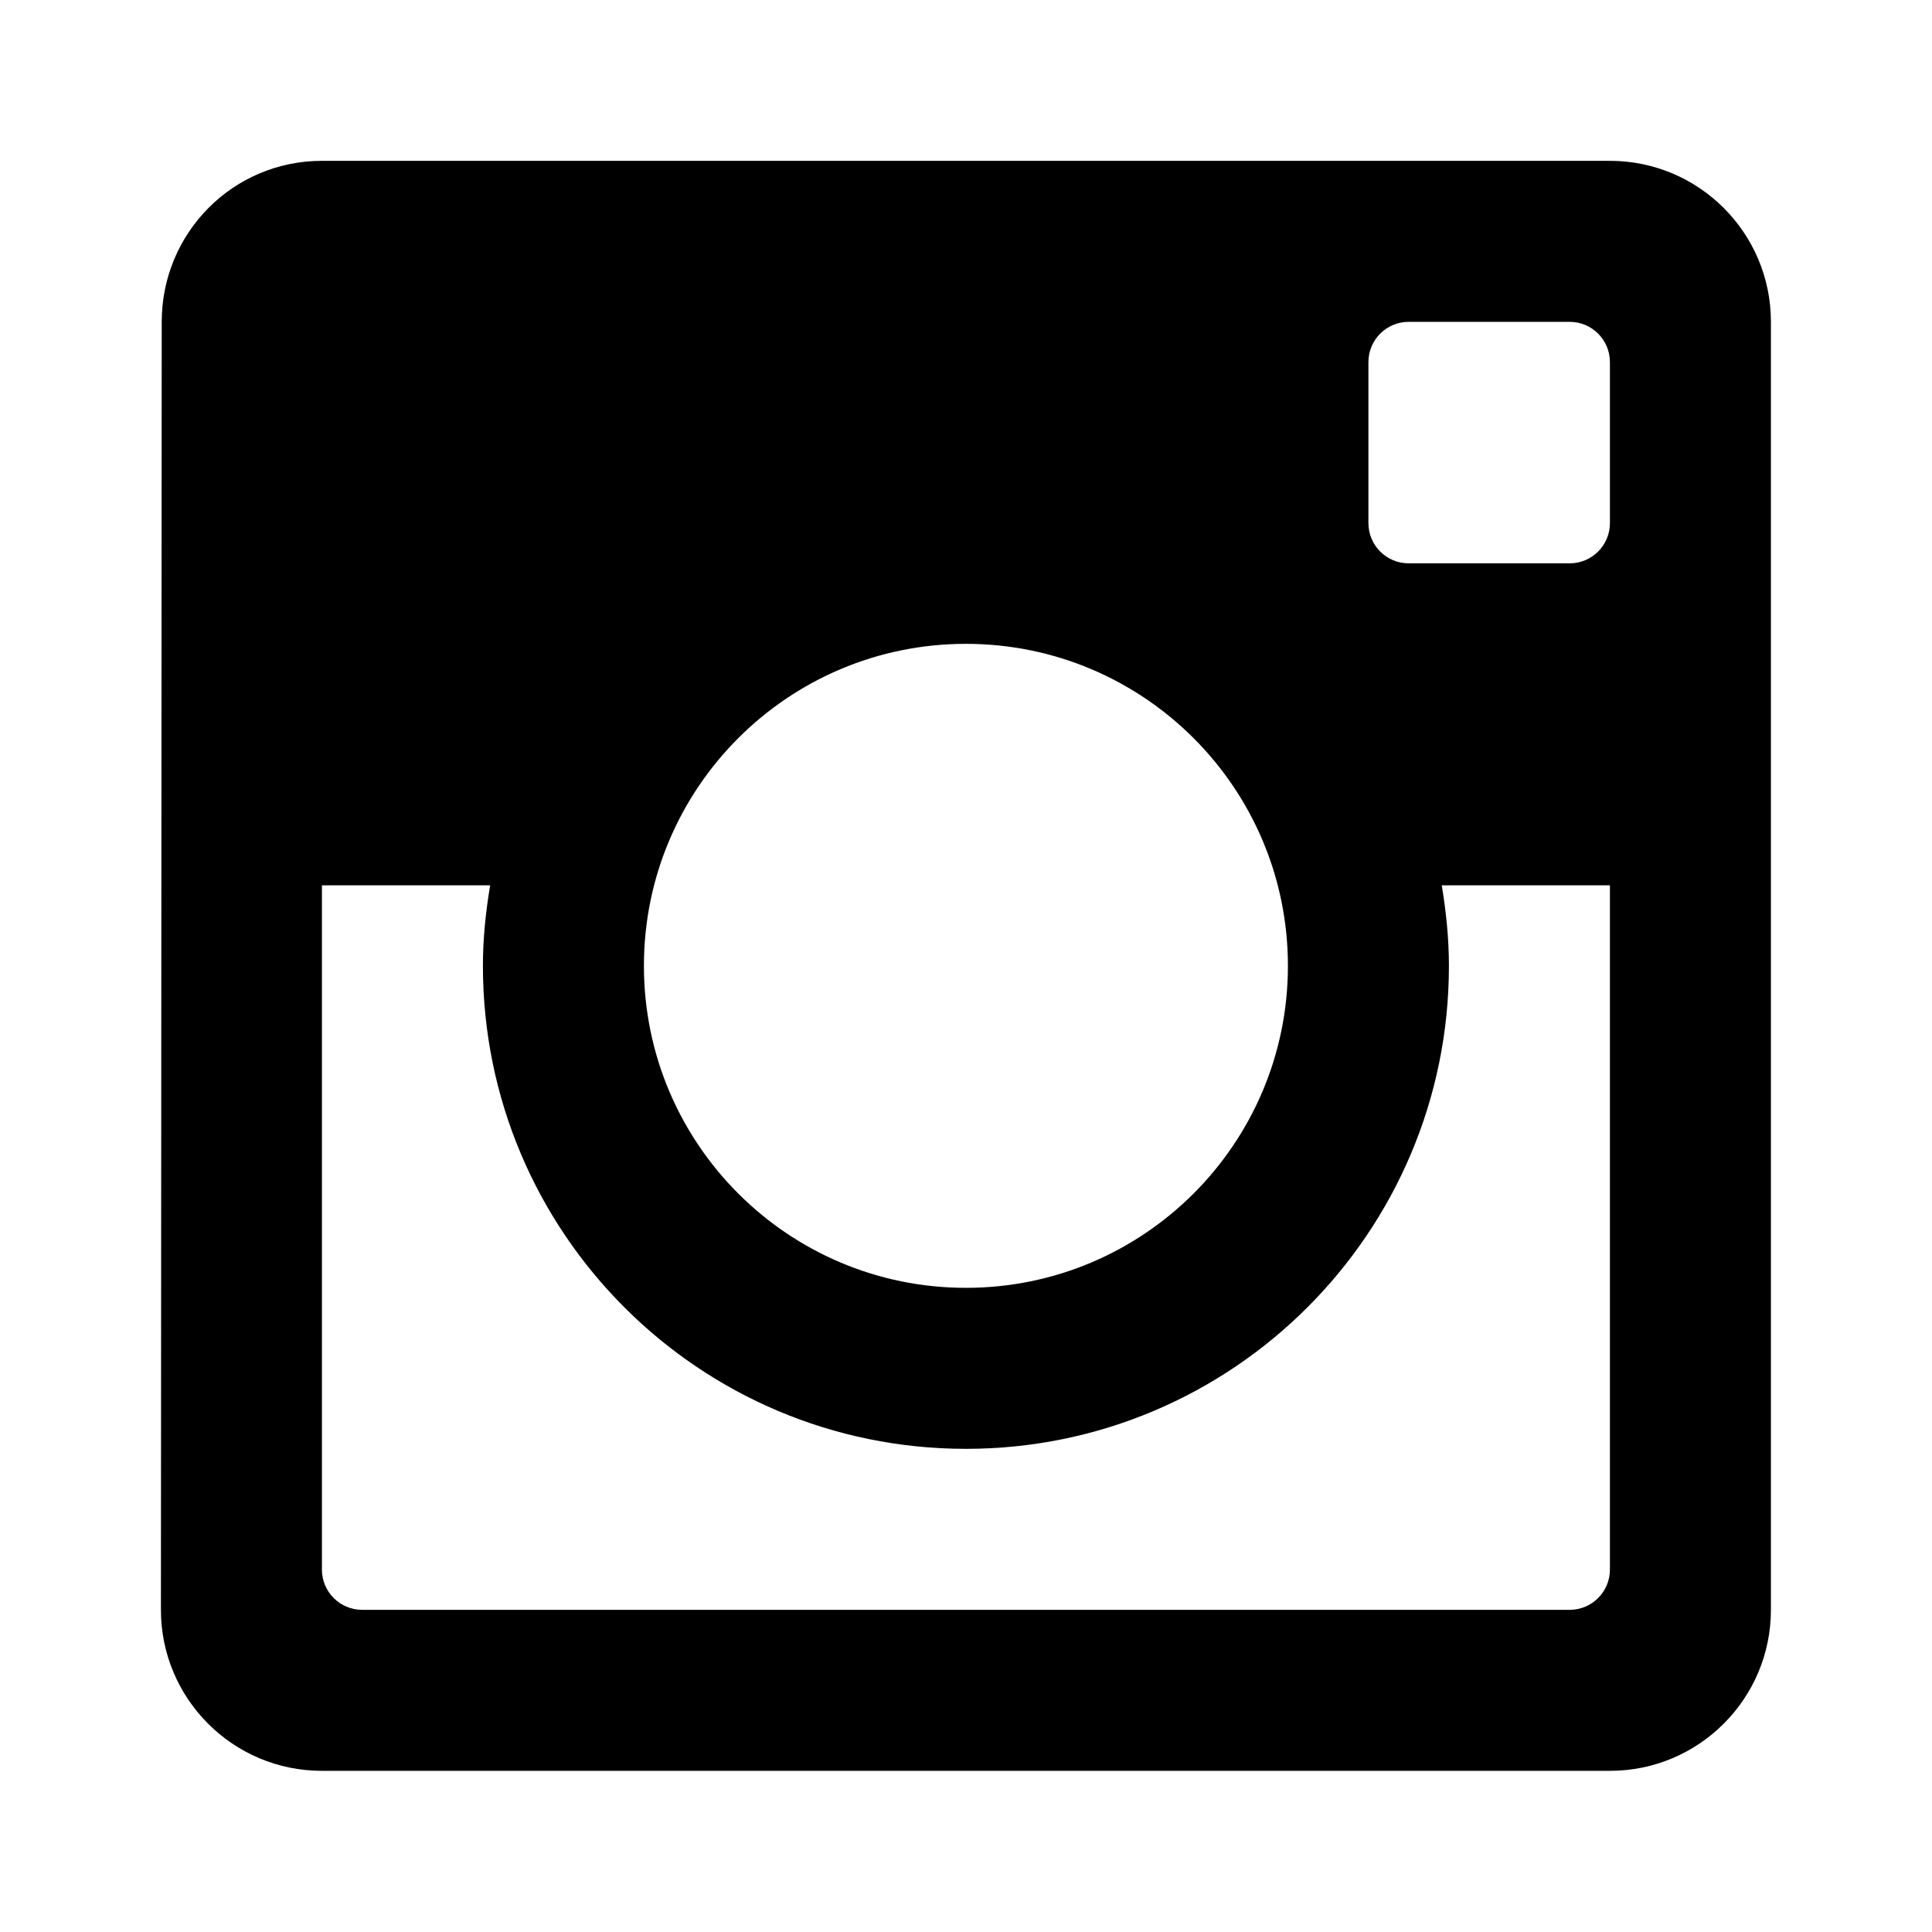
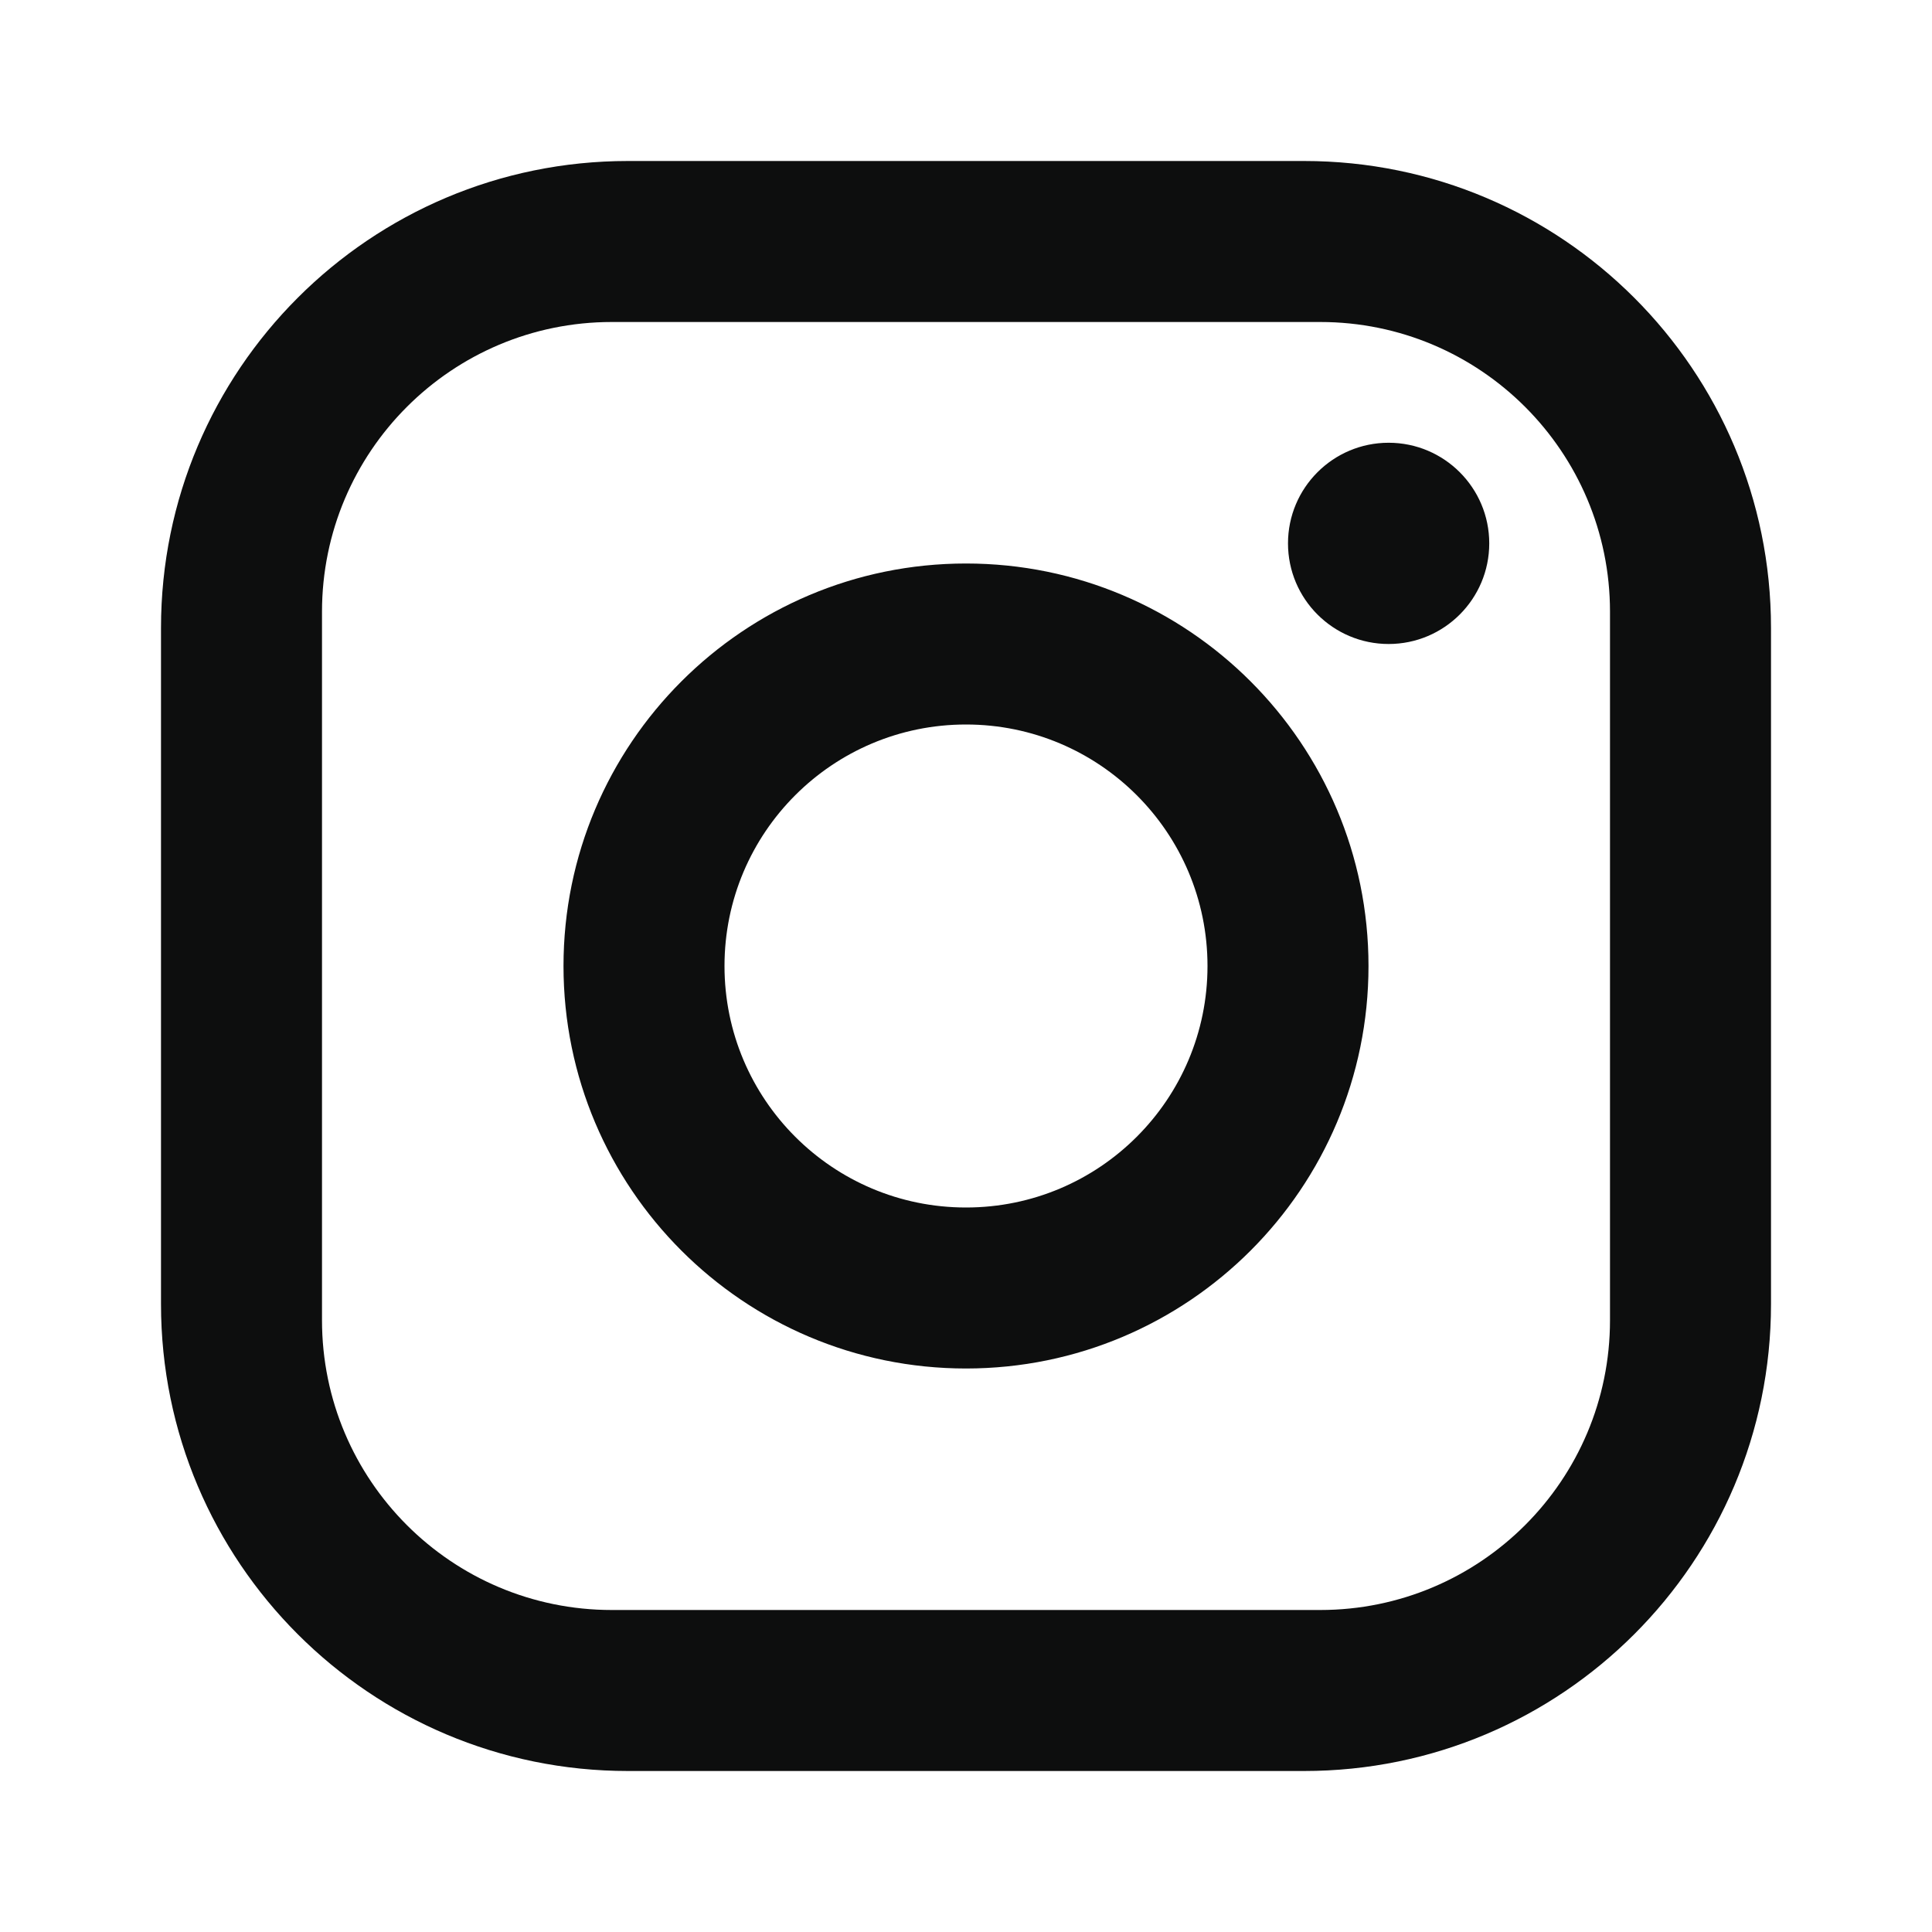
<svg xmlns="http://www.w3.org/2000/svg" version="1.1" baseProfile="full" width="24" height="24" viewBox="0 0 24.00 24.00" enable-background="new 0 0 24.00 24.00" xml:space="preserve">
-   <path fill="#000000" fill-opacity="1" stroke-width="0.2" stroke-linejoin="round" d="M 19.999,6.498C 19.999,6.774 19.775,6.998 19.499,6.998L 17.499,6.998C 17.223,6.998 16.999,6.774 16.999,6.498L 16.999,4.498C 16.999,4.222 17.223,3.998 17.499,3.998L 19.499,3.998C 19.775,3.998 19.999,4.222 19.999,4.498M 4.499,19.998C 4.223,19.998 3.999,19.774 3.999,19.498L 3.999,10.998L 6.089,10.998C 6.034,11.324 5.999,11.656 5.999,11.998C 5.999,15.311 8.685,17.998 11.999,17.998C 15.312,17.998 17.999,15.311 17.999,11.998C 17.999,11.656 17.964,11.324 17.91,10.998L 19.999,10.998L 19.999,19.498C 19.999,19.774 19.775,19.998 19.499,19.998M 11.999,7.998C 14.208,7.998 15.999,9.789 15.999,11.998C 15.999,14.207 14.208,15.998 11.999,15.998C 9.79,15.998 7.999,14.207 7.999,11.998C 7.999,9.789 9.79,7.998 11.999,7.998 Z M 19.999,1.998L 3.999,1.998C 2.894,1.998 2.009,2.893 2.009,3.998L 1.999,19.998C 1.999,21.102 2.894,21.998 3.999,21.998L 19.999,21.998C 21.103,21.998 21.999,21.102 21.999,19.998L 21.999,3.998C 21.999,2.893 21.103,1.998 19.999,1.998 Z " />
+   <path fill="#0D0E0E" fill-opacity="1" stroke-linejoin="round" d="M 7.8,2L 16.2,2C 19.403,2 22,4.597 22,7.8L 22,16.2C 22,19.403 19.403,22 16.2,22L 7.8,22C 4.597,22 2,19.403 2,16.2L 2,7.8C 2,4.597 4.597,2 7.8,2 Z M 7.6,4C 5.612,4 4,5.612 4,7.6L 4,16.4C 4,18.388 5.612,20 7.6,20L 16.4,20C 18.388,20 20,18.388 20,16.4L 20,7.6C 20,5.612 18.388,4 16.4,4L 7.6,4 Z M 17.25,5.5C 17.94,5.5 18.5,6.06 18.5,6.75C 18.5,7.44 17.94,8 17.25,8C 16.56,8 16,7.44 16,6.75C 16,6.06 16.56,5.5 17.25,5.5 Z M 12,7C 14.761,7 17,9.239 17,12C 17,14.761 14.761,17 12,17C 9.239,17 7,14.761 7,12C 7,9.239 9.239,7 12,7 Z M 12,9C 10.343,9 9,10.343 9,12C 9,13.657 10.343,15 12,15C 13.657,15 15,13.657 15,12C 15,10.343 13.657,9 12,9 Z " />
</svg>
